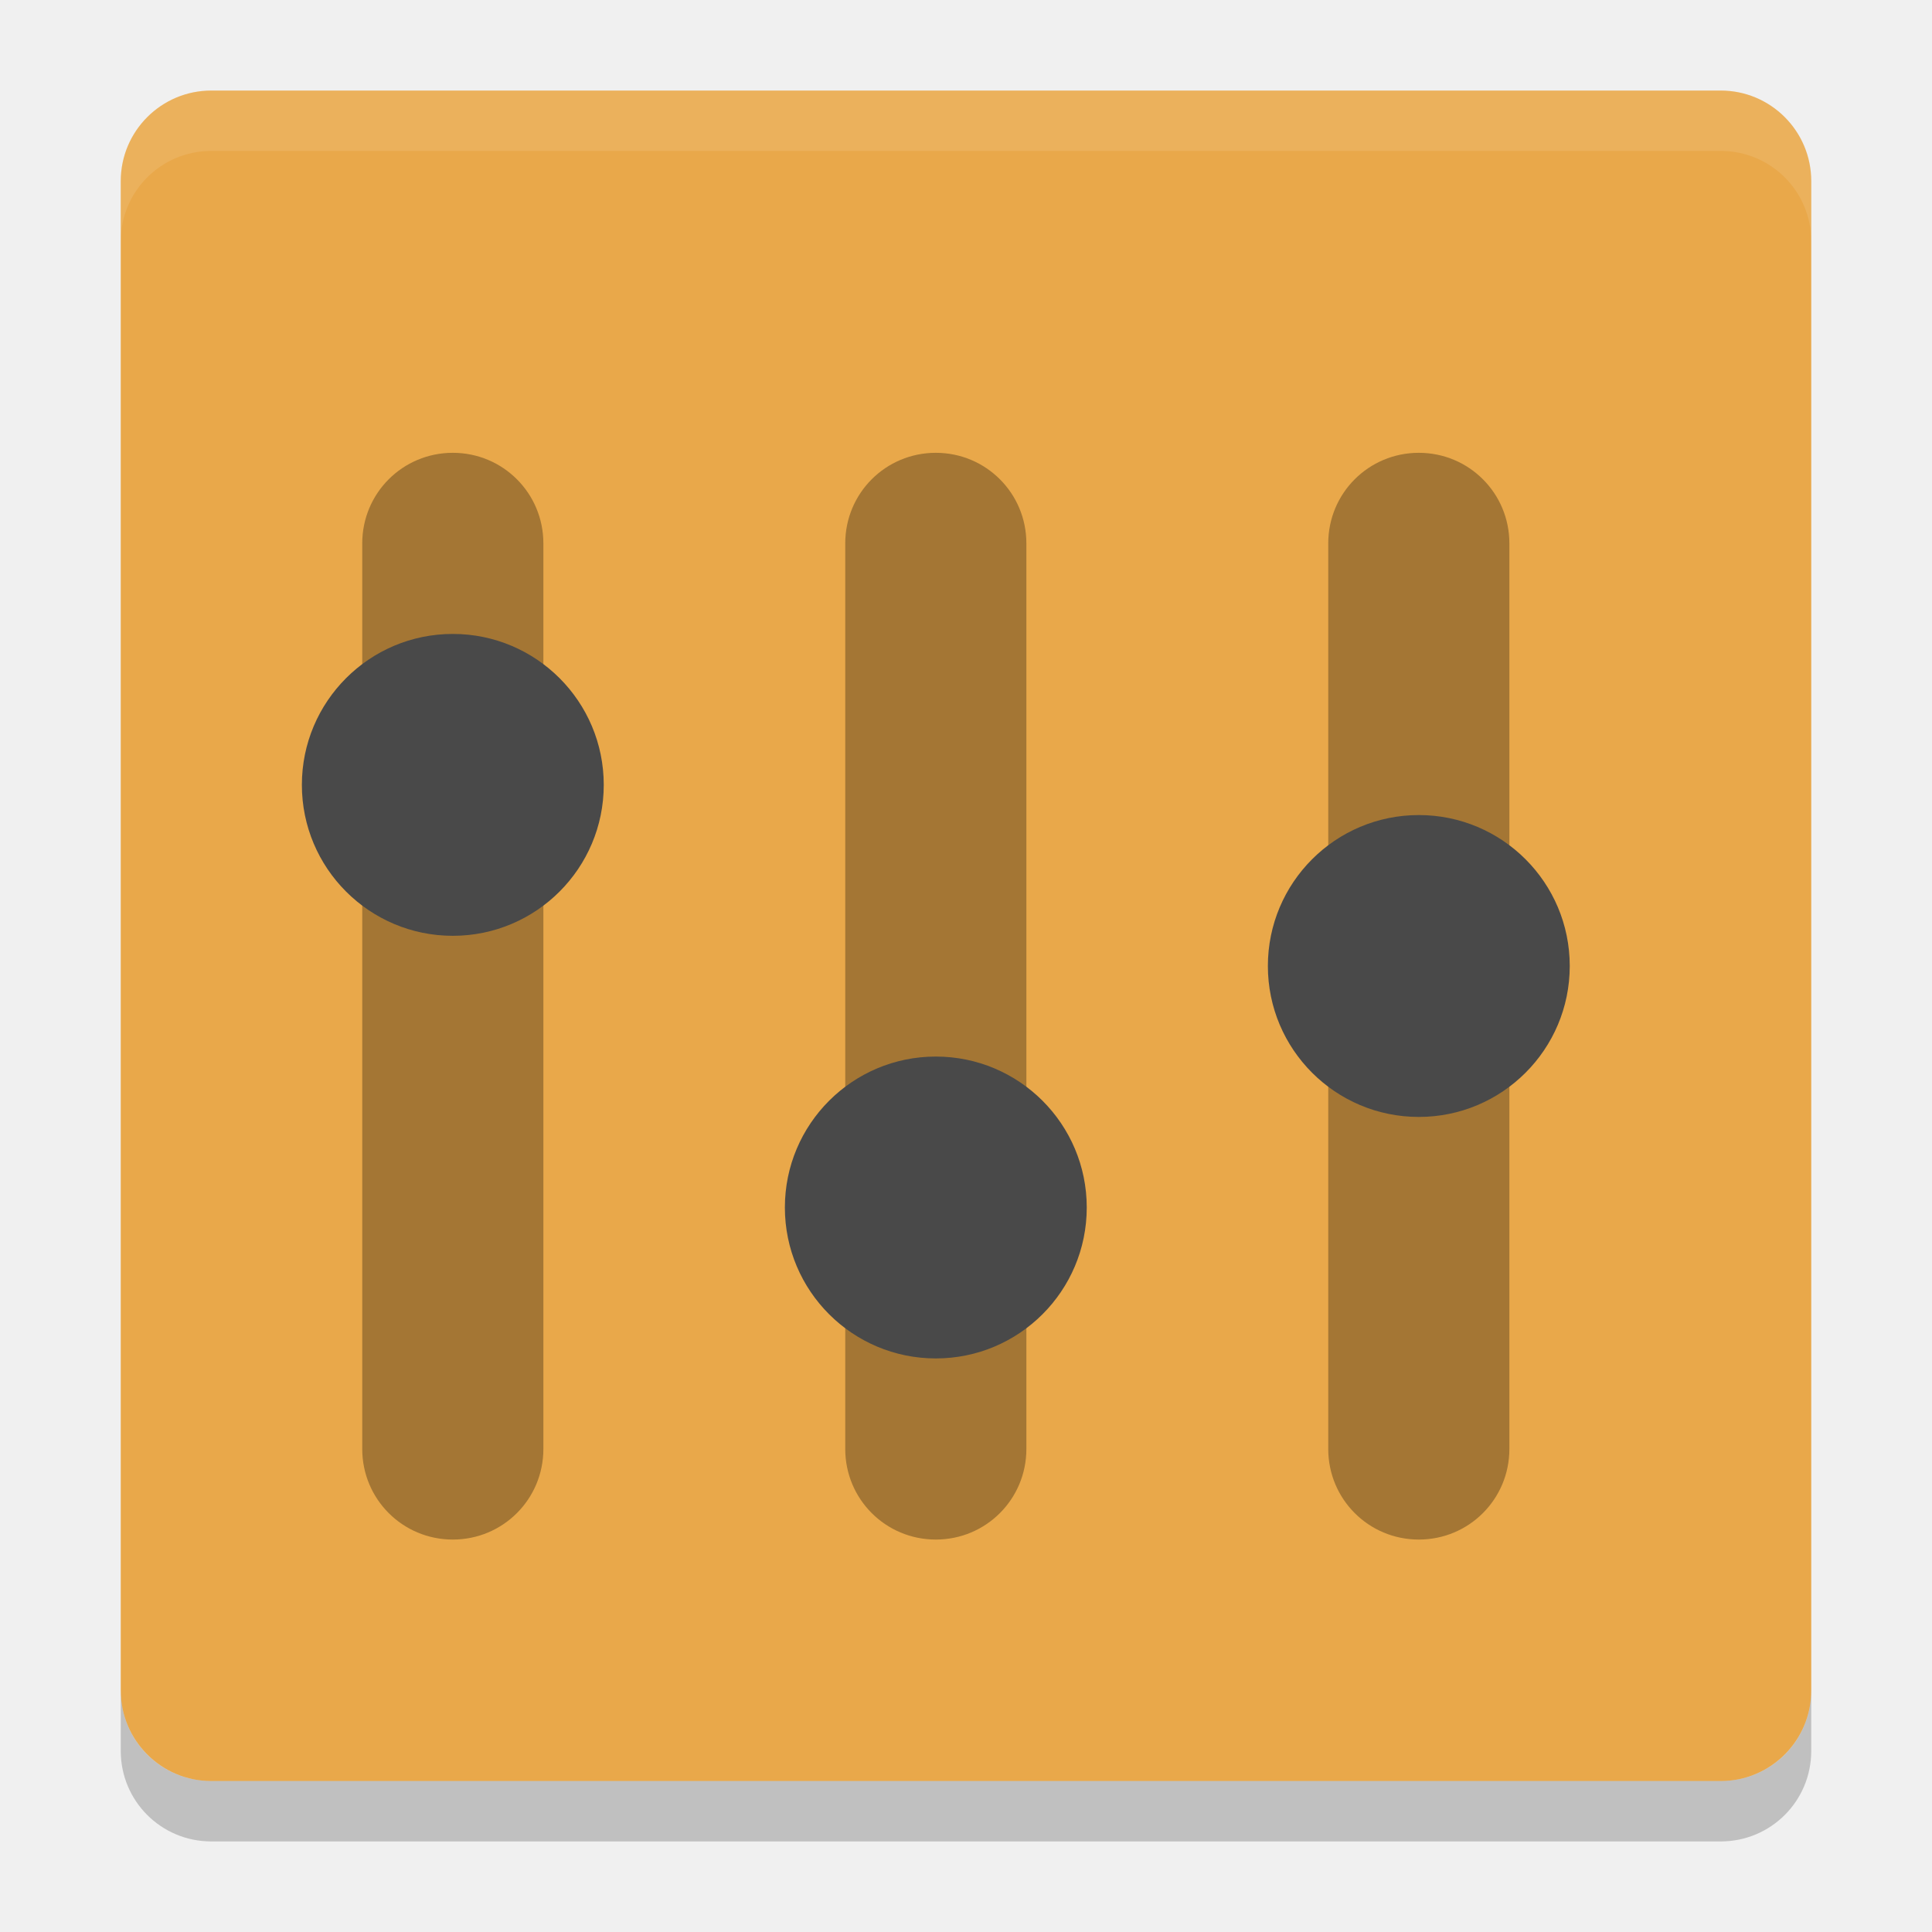
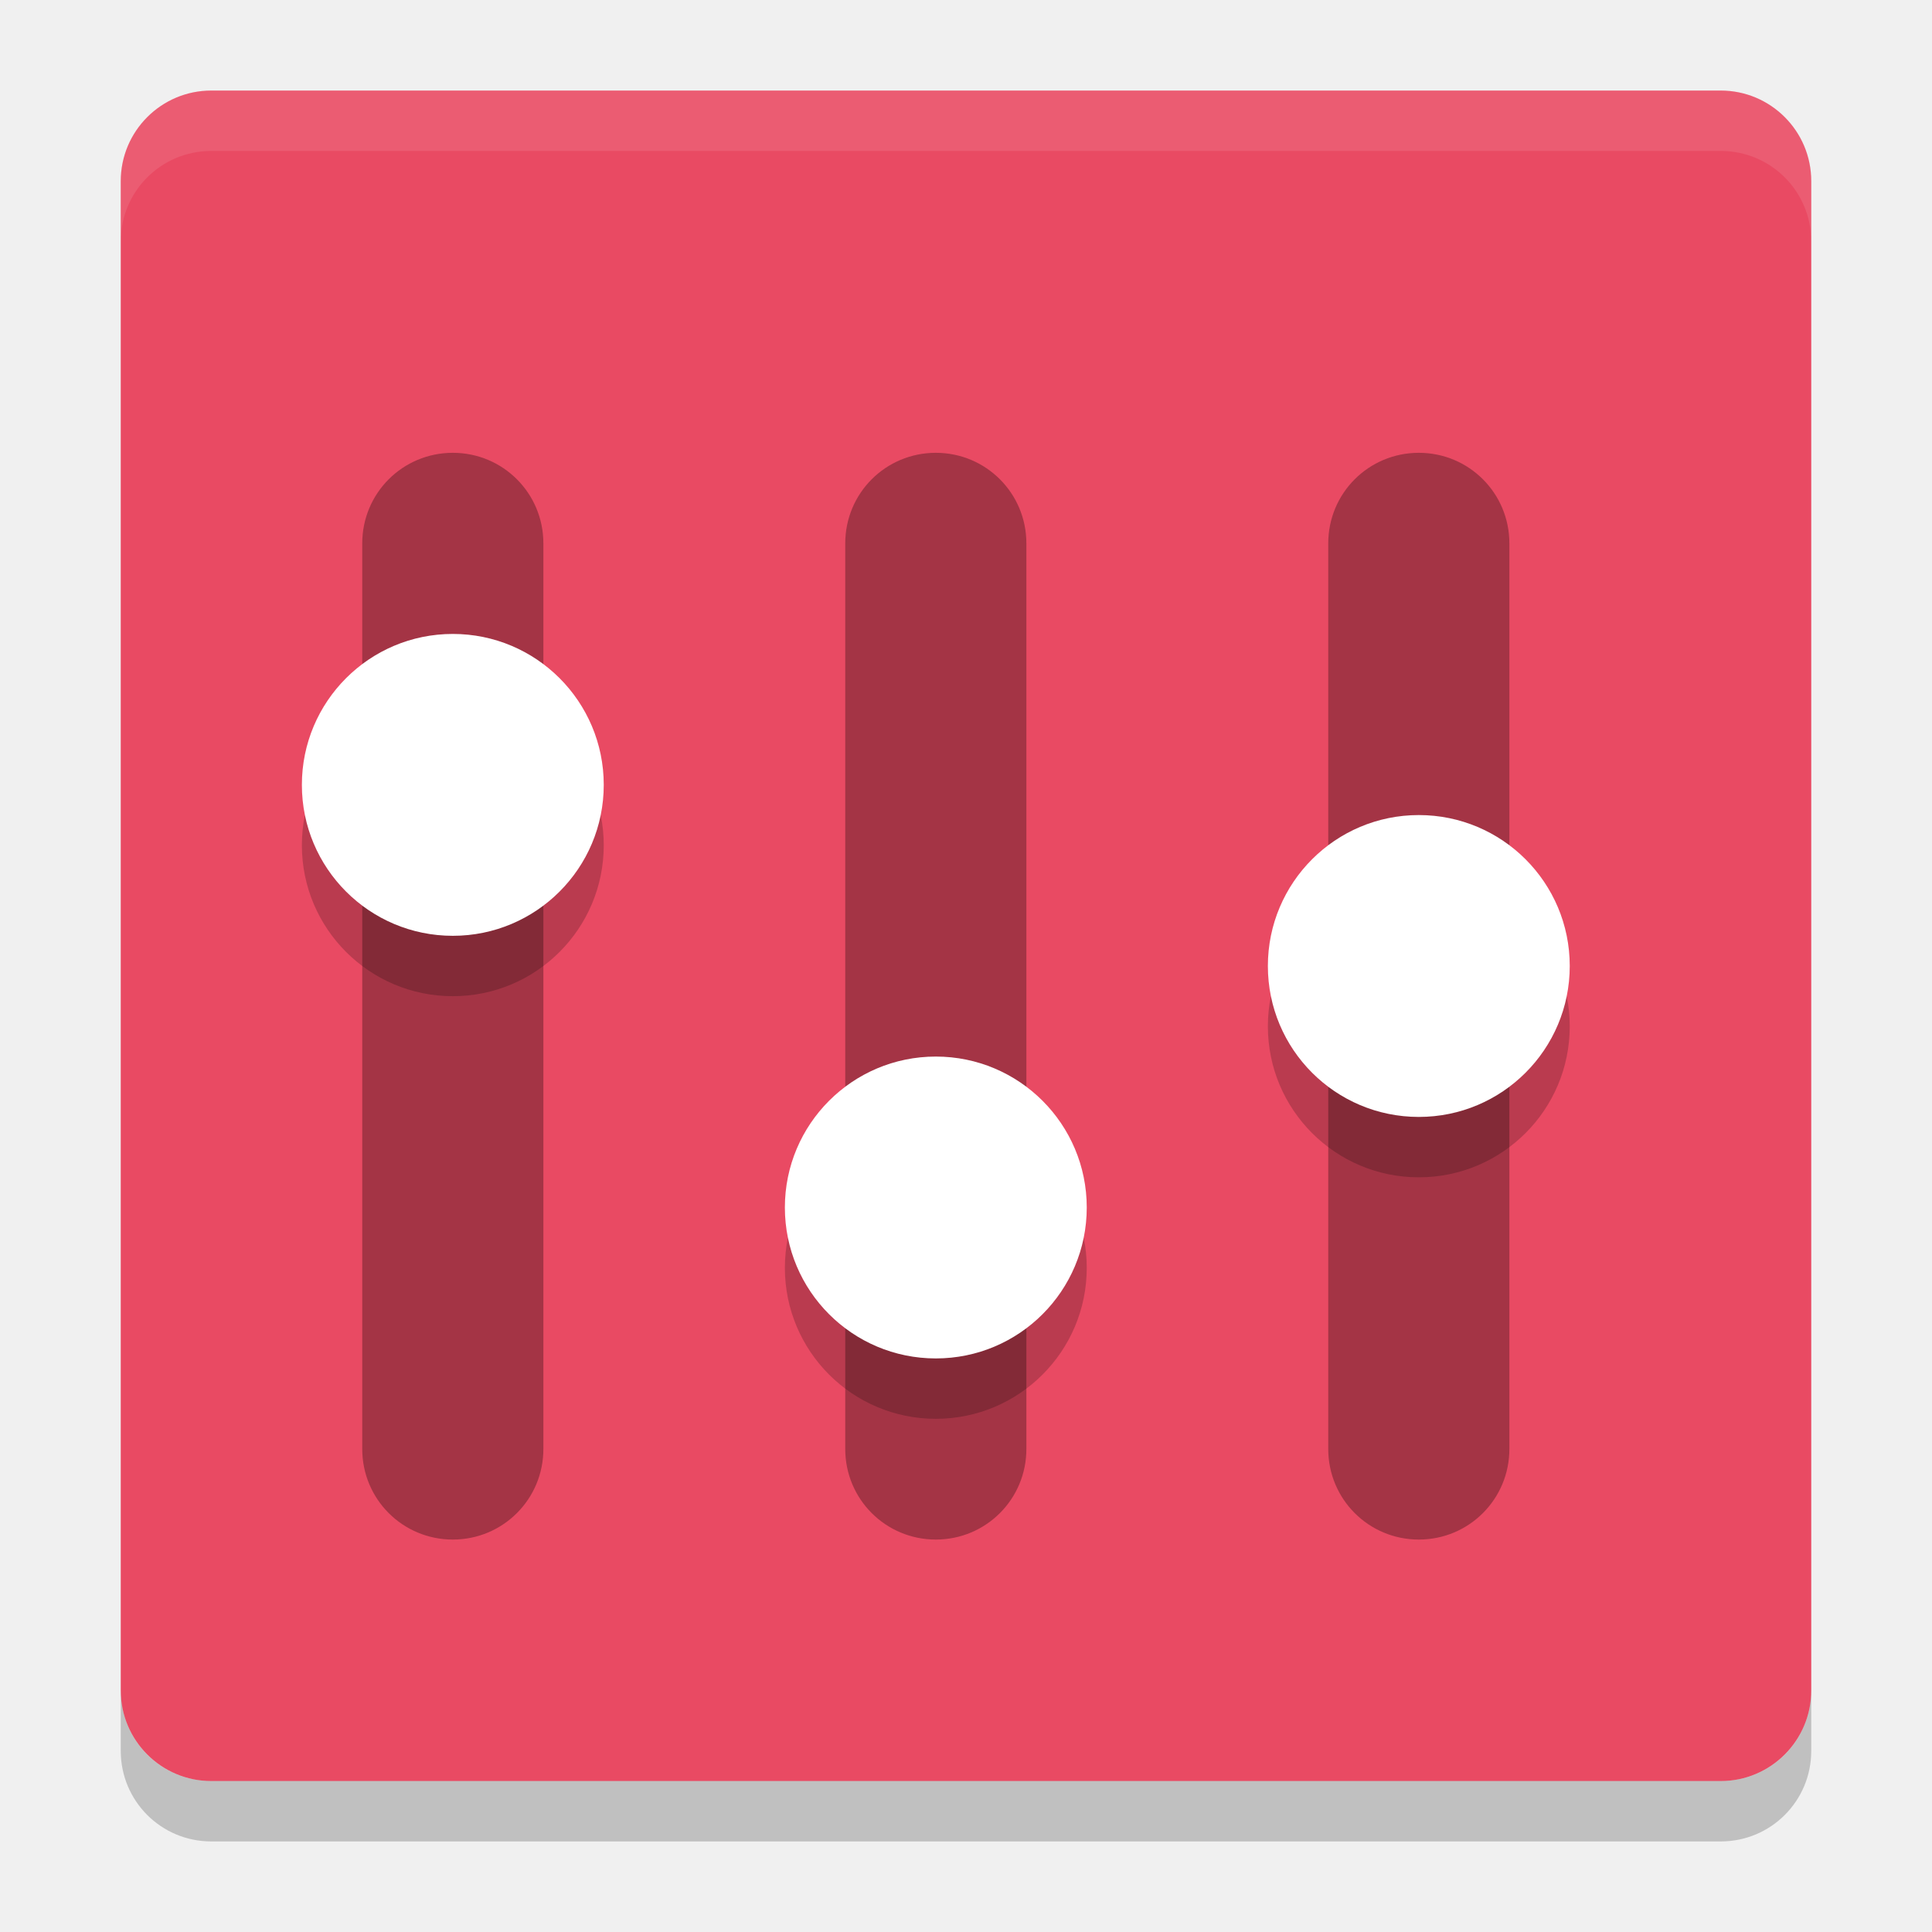
<svg xmlns="http://www.w3.org/2000/svg" width="128" height="128" viewBox="0 0 128 128" id="svg2" version="1.1">
  <defs id="defs4">
    <linearGradient id="linearGradient4561" x1="24" x2="44" y1="24" y2="24" gradientTransform="matrix(2.6,0,0,2.66668,1.6,922.3621)" gradientUnits="userSpaceOnUse">
      <stop offset="0" id="stop2" />
      <stop offset="1" stop-opacity="0" id="stop4" />
    </linearGradient>
  </defs>
  <g id="layer1" transform="translate(0,-924.3622)">
-     <rect width="112" height="112" x="-1042.362" y="-120" rx="6" ry="6" transform="matrix(0,-1,-1,0,0,0)" id="rect2" style="fill:#e9a84a;stroke-width:4" />
+     <rect width="112" height="112" x="-1042.362" y="-120" rx="6" ry="6" transform="matrix(0,-1,-1,0,0,0)" id="rect2" style="fill:#e94a63;stroke-width:4" />
    <path d="m 14,930.362 c -3.324,0 -6,2.676 -6,6 v 4 c 0,-3.324 2.676,-6 6,-6 h 100 c 3.324,0 6,2.676 6,6 v -4 c 0,-3.324 -2.676,-6 -6,-6 z" id="path4" style="opacity:0.1;fill:#ffffff;stroke-width:4" />
    <path d="m 30,954.362 c -3.324,0 -6,2.676 -6,6 v 60 c 0,3.324 2.676,6 6,6 3.324,0 6,-2.676 6,-6 v -60 c 0,-3.324 -2.676,-6 -6,-6 z" id="path6" style="opacity:0.3;stroke-width:4" />
-     <path d="m 40,976.362 a 10,10 0 0 1 -10,10 10,10 0 0 1 -10,-10 10,10 0 0 1 10,-10 10,10 0 0 1 10,10 z" id="path8" style="fill:#494949;stroke-width:4" />
-     <path d="m 8,1036.362 v 4 c 0,3.324 2.676,6 6,6 h 100 c 3.324,0 6,-2.676 6,-6 v -4 c 0,3.324 -2.676,6 -6,6 H 14 c -3.324,0 -6,-2.676 -6,-6 z" id="path10" style="opacity:0.2;stroke-width:4" />
-     <path d="m 94,954.362 c -3.324,0 -6,2.676 -6,6 v 60 c 0,3.324 2.676,6 6,6 3.324,0 6,-2.676 6,-6 v -60 c 0,-3.324 -2.676,-6 -6,-6 z" id="path12" style="opacity:0.3;stroke-width:4" />
-     <path d="m 104,988.362 a 10,10 0 0 1 -10,10 10,10 0 0 1 -10,-10 10,10 0 0 1 10,-10 10,10 0 0 1 10,10 z" id="path14" style="fill:#494949;stroke-width:4" />
-     <path d="m 62,954.362 c -3.324,0 -6,2.676 -6,6 v 60 c 0,3.324 2.676,6 6,6 3.324,0 6,-2.676 6,-6 v -60 c 0,-3.324 -2.676,-6 -6,-6 z" id="path16" style="opacity:0.3;stroke-width:4" />
-     <path d="m 72,1004.362 a 10,10 0 0 1 -10,10 10,10 0 0 1 -10,-10 10,10 0 0 1 10,-10 10,10 0 0 1 10,10 z" id="path18" style="fill:#494949;stroke-width:4" />
+     <path d="m 40,980.362 a 10,10 0 0 1 -10,10 10,10 0 0 1 -10,-10 10,10 0 0 1 10,-10 10,10 0 0 1 10,10 z" id="path8" style="opacity:0.2;stroke-width:4" />
+     <path d="m 40,976.362 a 10,10 0 0 1 -10,10 10,10 0 0 1 -10,-10 10,10 0 0 1 10,-10 10,10 0 0 1 10,10 z" id="path10" style="fill:#ffffff;stroke-width:4" />
+     <path d="m 8,1036.362 v 4 c 0,3.324 2.676,6 6,6 h 100 c 3.324,0 6,-2.676 6,-6 v -4 c 0,3.324 -2.676,6 -6,6 H 14 c -3.324,0 -6,-2.676 -6,-6 z" id="path12" style="opacity:0.2;stroke-width:4" />
+     <path d="m 94,954.362 c -3.324,0 -6,2.676 -6,6 v 60 c 0,3.324 2.676,6 6,6 3.324,0 6,-2.676 6,-6 v -60 c 0,-3.324 -2.676,-6 -6,-6 z" id="path14" style="opacity:0.3;stroke-width:4" />
+     <path d="m 104,992.362 a 10,10 0 0 1 -10,10 10,10 0 0 1 -10,-10 10,10 0 0 1 10,-10 10,10 0 0 1 10,10 z" id="path16" style="opacity:0.2;stroke-width:4" />
+     <path d="m 104,988.362 a 10,10 0 0 1 -10,10 10,10 0 0 1 -10,-10 10,10 0 0 1 10,-10 10,10 0 0 1 10,10 z" id="path18" style="fill:#ffffff;stroke-width:4" />
+     <path d="m 62,954.362 c -3.324,0 -6,2.676 -6,6 v 60 c 0,3.324 2.676,6 6,6 3.324,0 6,-2.676 6,-6 v -60 c 0,-3.324 -2.676,-6 -6,-6 z" id="path20" style="opacity:0.3;stroke-width:4" />
+     <path d="m 72,1008.362 a 10,10 0 0 1 -10,10 10,10 0 0 1 -10,-10 10,10 0 0 1 10,-10 10,10 0 0 1 10,10 z" id="path22" style="opacity:0.2;stroke-width:4" />
+     <path d="m 72,1004.362 a 10,10 0 0 1 -10,10 10,10 0 0 1 -10,-10 10,10 0 0 1 10,-10 10,10 0 0 1 10,10 z" id="path24" style="fill:#ffffff;stroke-width:4" />
  </g>
</svg>
